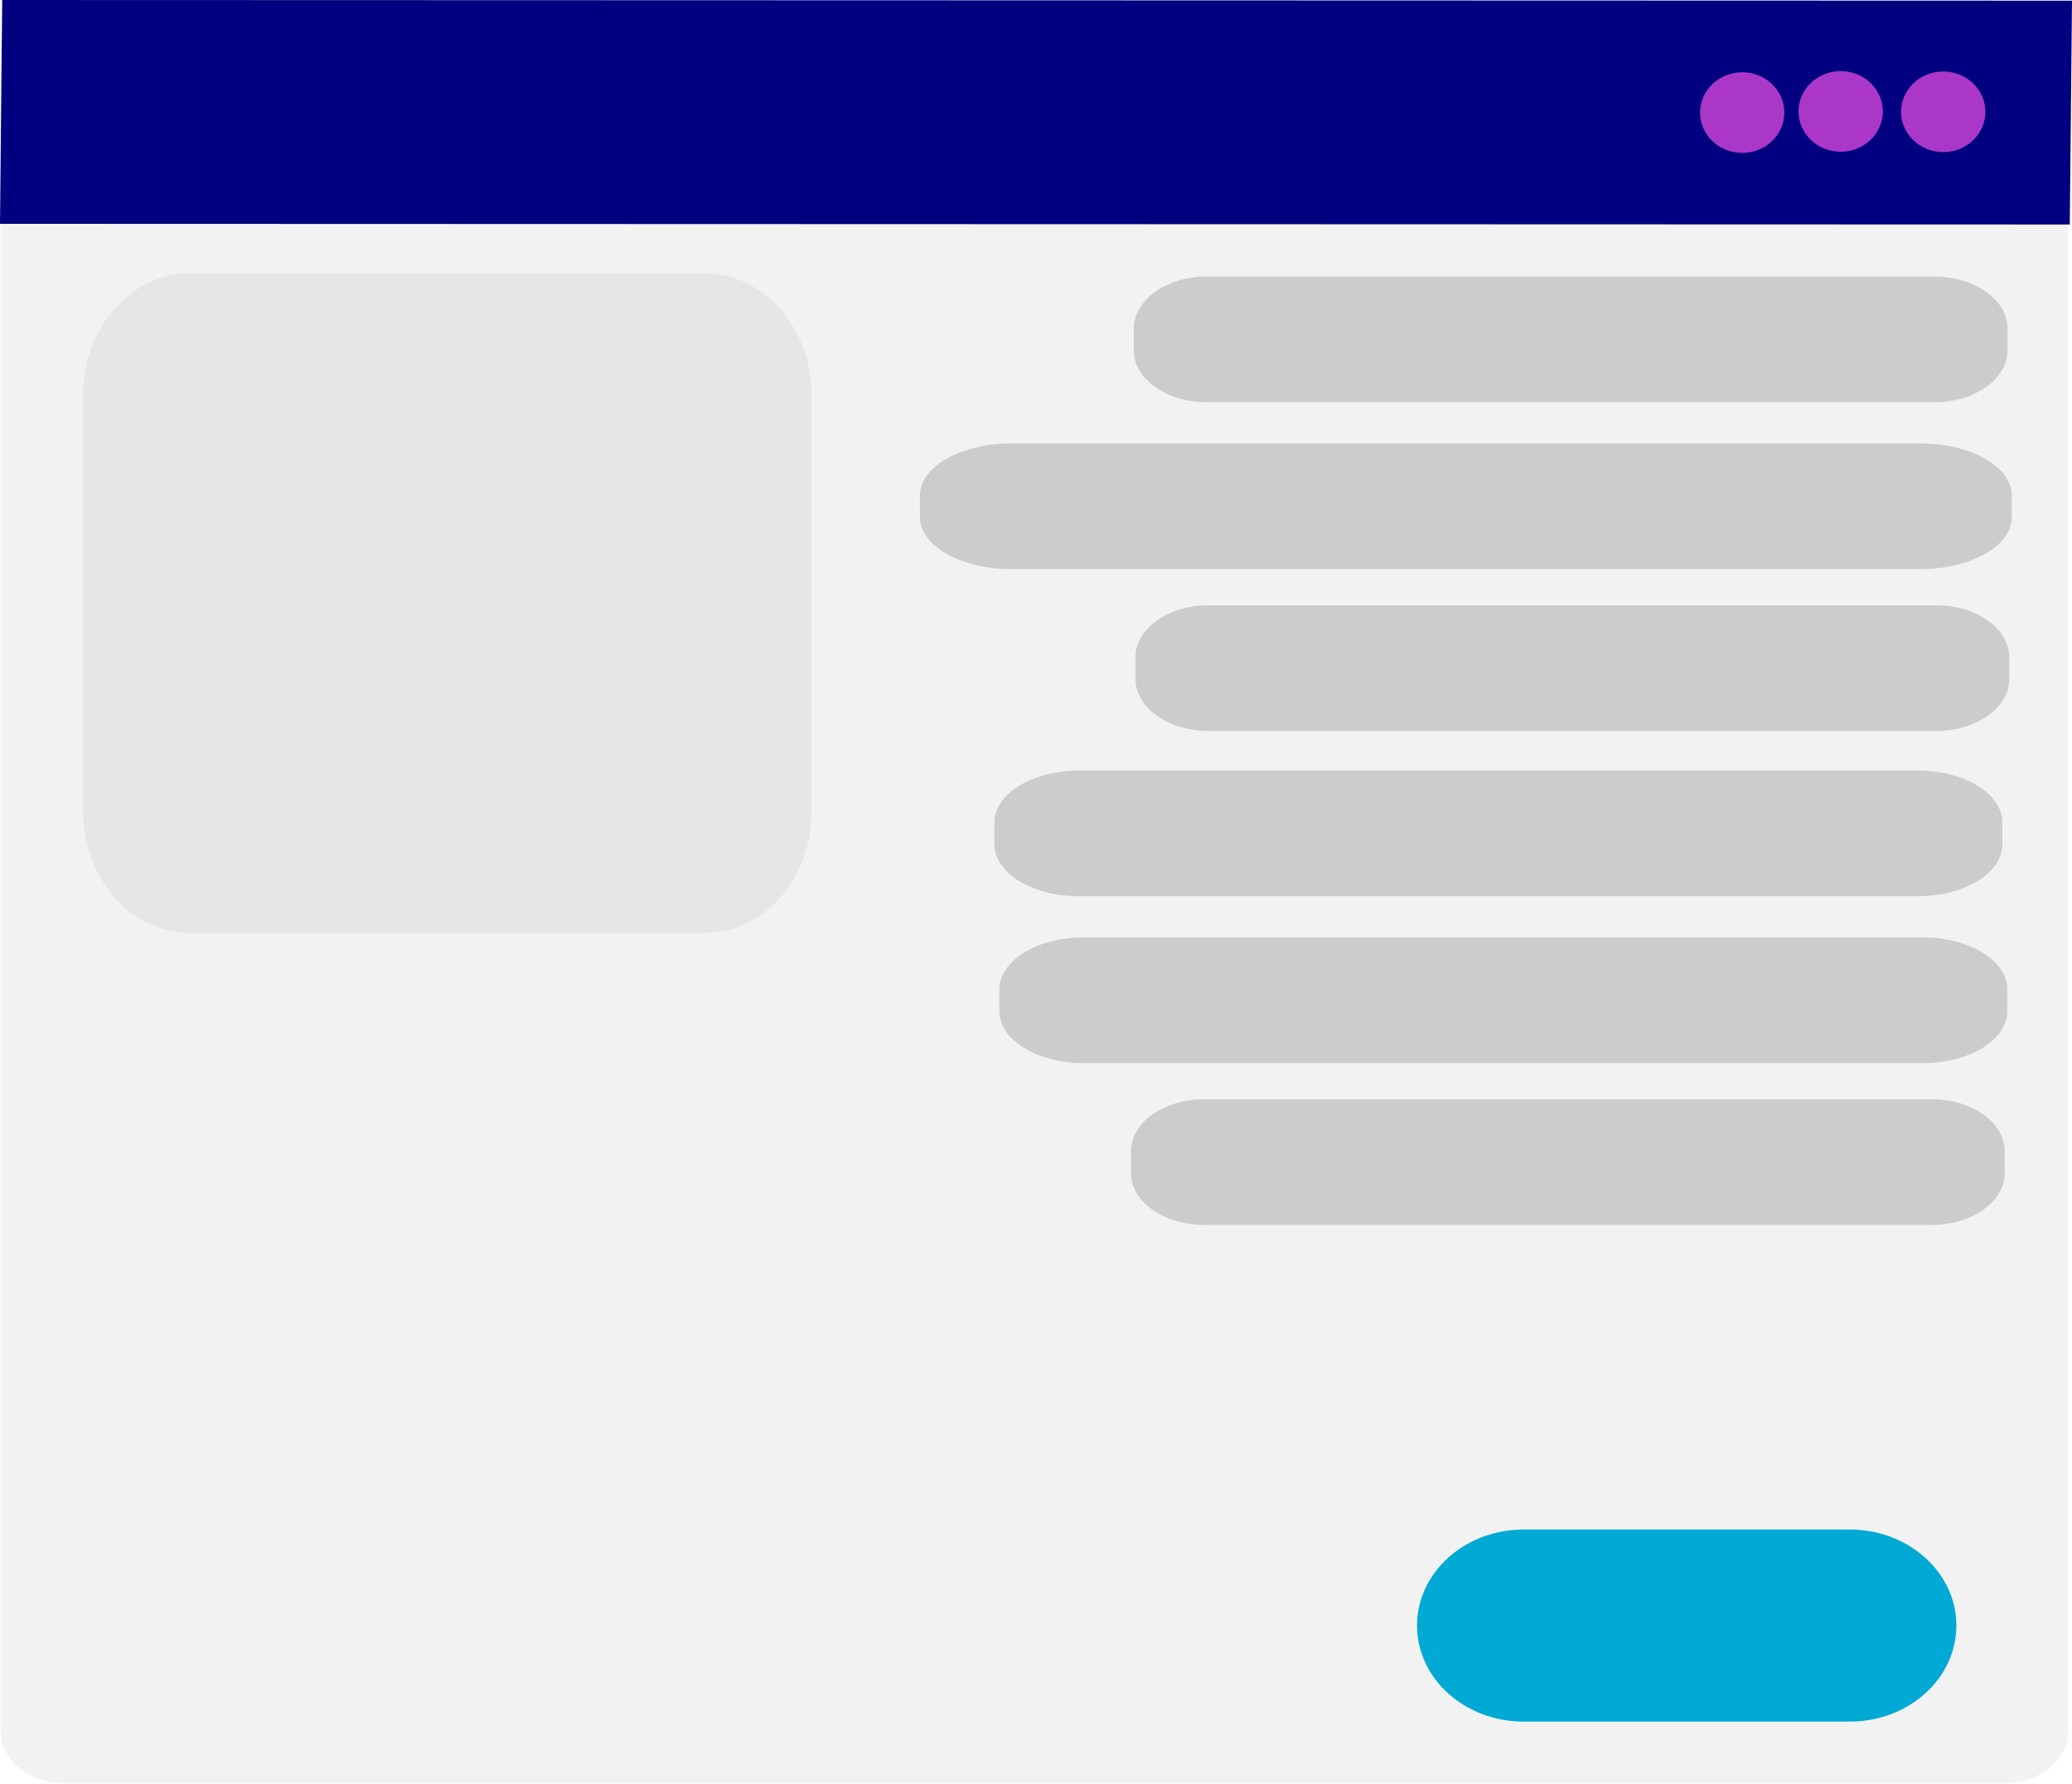
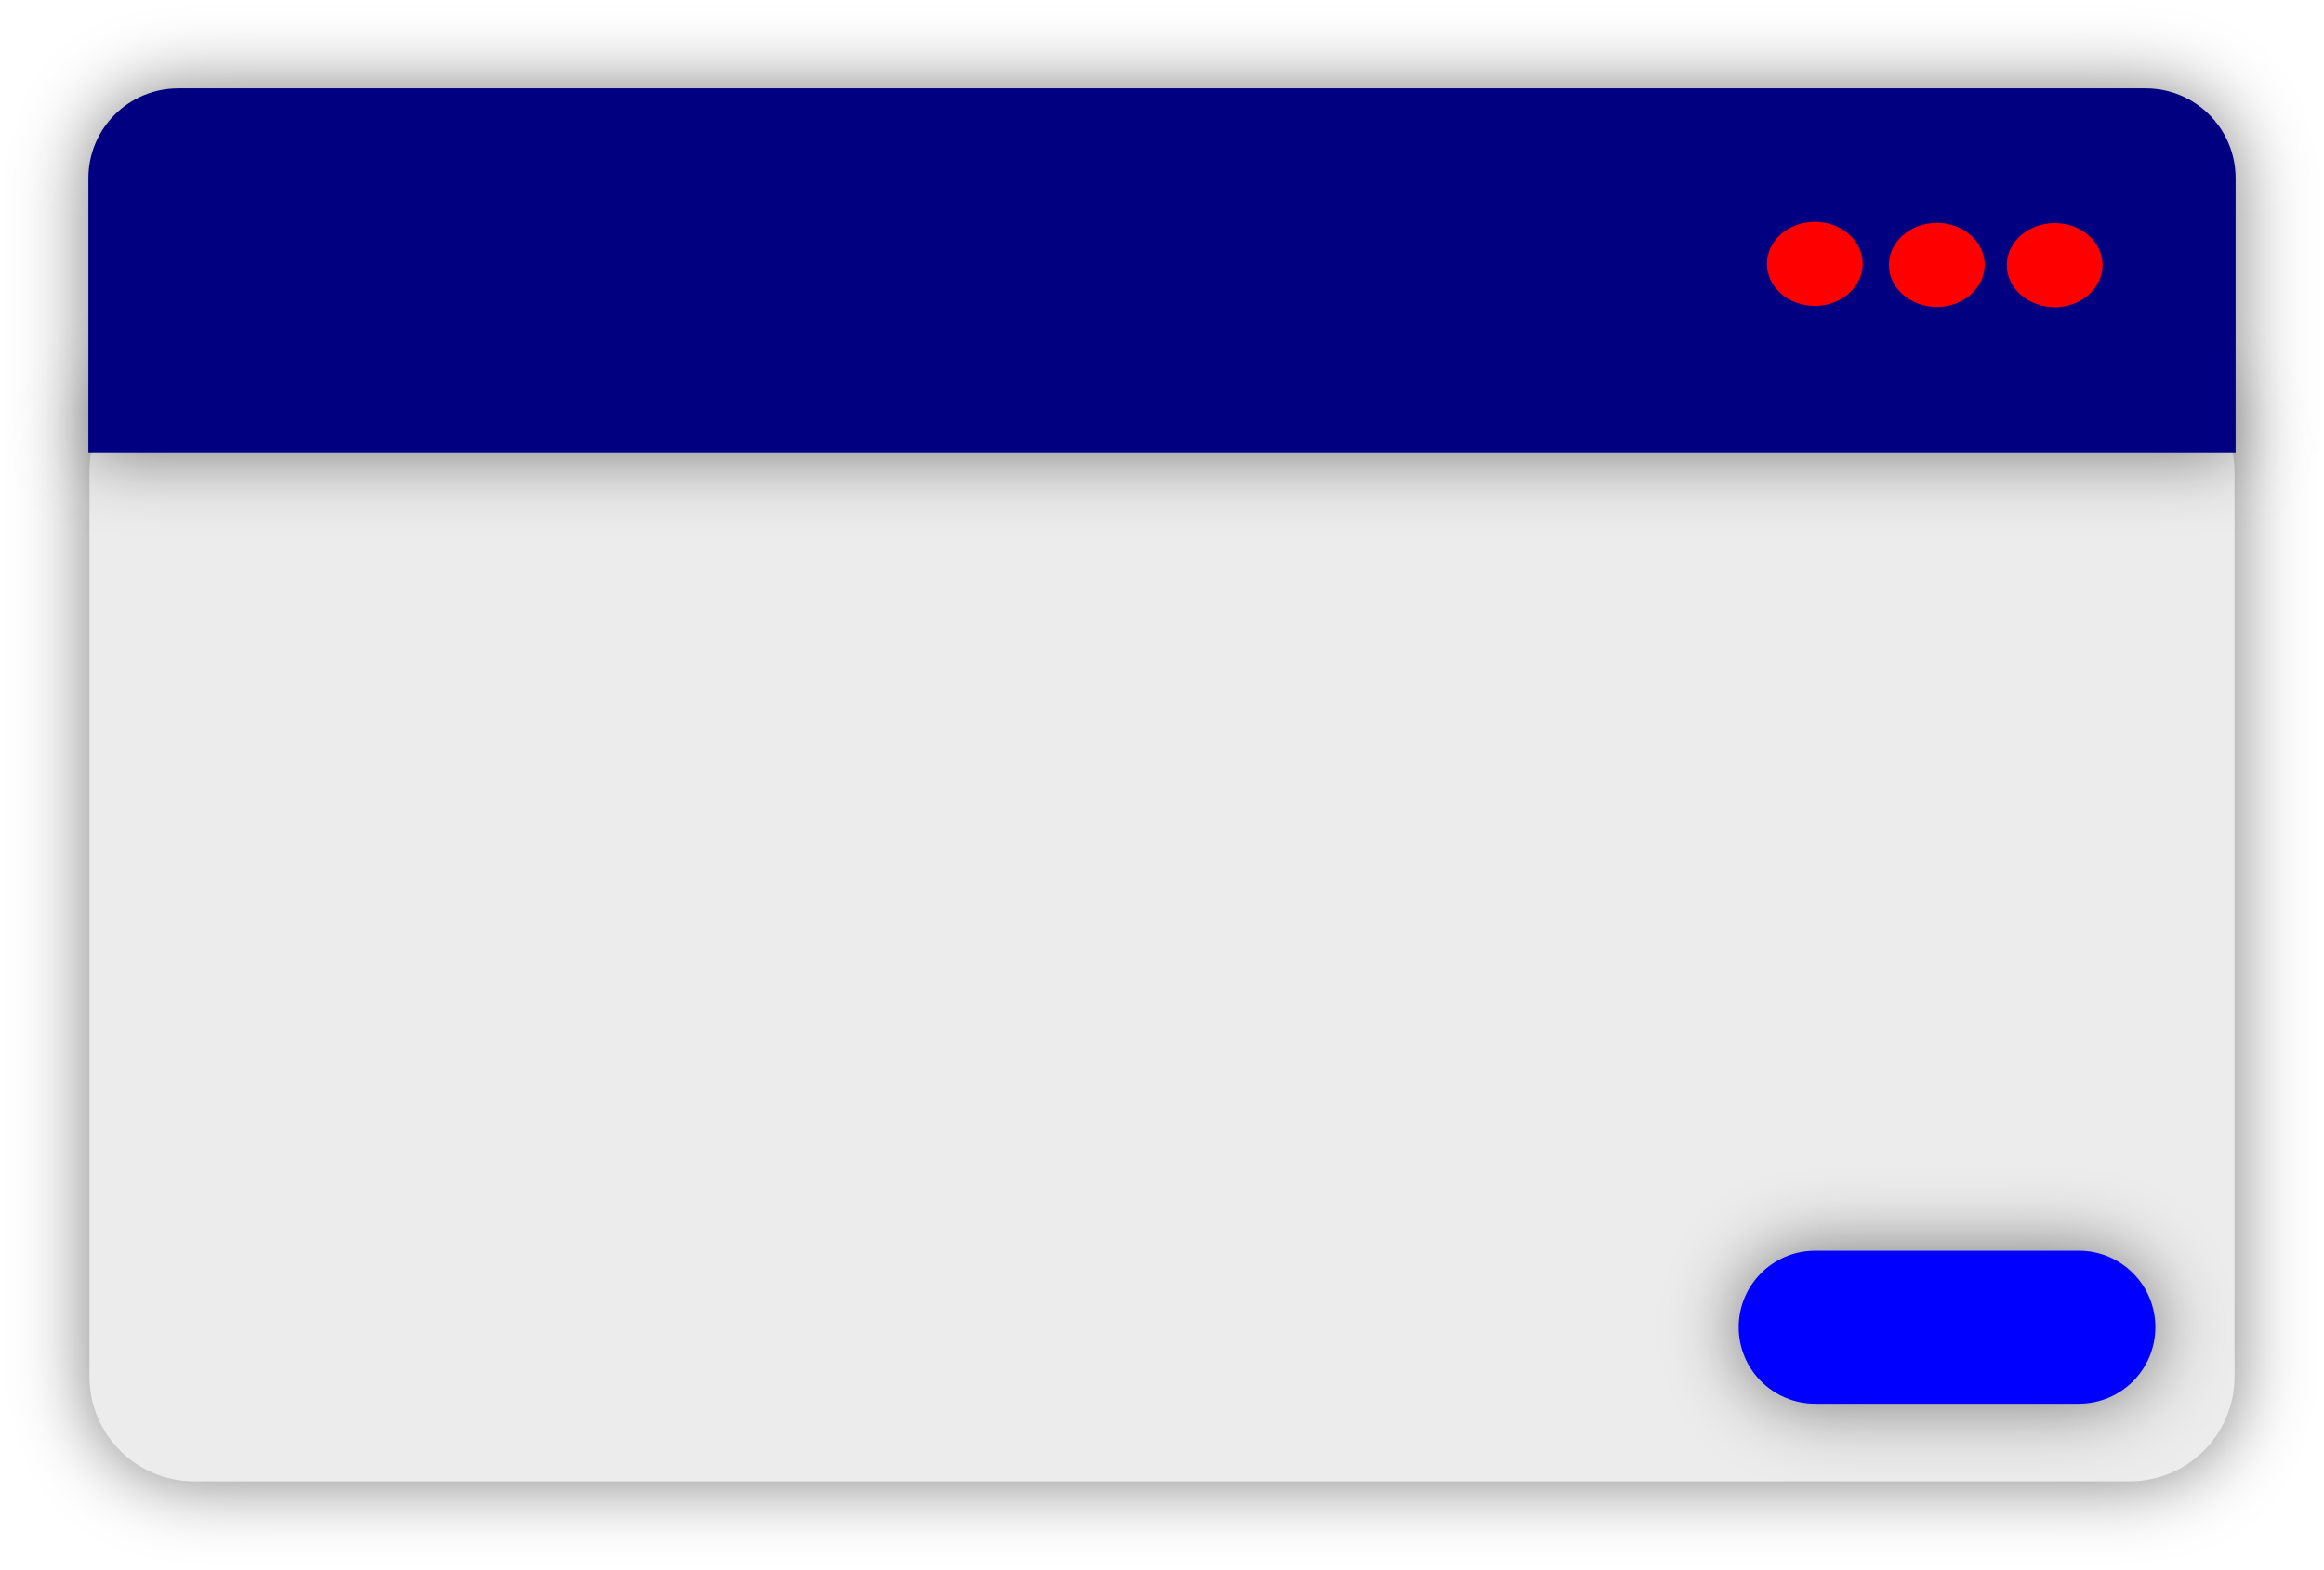
- <svg xmlns="http://www.w3.org/2000/svg" width="477.927" height="411.271" viewBox="0 0 477.927 411.271" version="1.1" id="svg5">
-   <defs id="defs2" />
-   <g id="layer1" transform="translate(-17.43008,-49.72402)">
-     <rect style="fill:#f2f2f2" id="rect165" width="476.854" height="409.99" x="17.573" y="51.005" rx="15" ry="12" />
-     <rect style="fill:#000080;stroke-width:1" id="rect327" height="51.617" x="18.434" y="49.721" transform="matrix(0.9999999,3.1836805e-4,-0.00991065,0.9999509,0,0)" width="477.415" />
-     <path style="fill:#ab37c8" id="path643" d="m 475.379,75.508 a 9.725,9.299 0 0 1 -9.723,9.299 9.725,9.299 0 0 1 -9.727,-9.295 9.725,9.299 0 0 1 9.719,-9.303 9.725,9.299 0 0 1 9.73,9.291 l -9.725,0.008 z" />
-     <path style="fill:#ab37c8" id="path643-3" d="m 451.725,75.418 a 9.725,9.299 0 0 1 -9.723,9.299 9.725,9.299 0 0 1 -9.727,-9.295 9.725,9.299 0 0 1 9.719,-9.303 9.725,9.299 0 0 1 9.73,9.291 L 442,75.418 Z" />
-     <path style="fill:#ab37c8" id="path643-6" d="m 429.009,75.687 a 9.725,9.299 0 0 1 -9.723,9.299 9.725,9.299 0 0 1 -9.727,-9.295 9.725,9.299 0 0 1 9.719,-9.303 9.725,9.299 0 0 1 9.73,9.291 l -9.725,0.008 z" />
-     <rect style="fill:#cccccc;stroke-width:1.06" id="rect841-7" width="201.548" height="28.987" x="-480.491" y="113.499" rx="16.869" ry="12" transform="scale(-1,1)" />
-     <rect style="fill:#cccccc;stroke-width:1.185" id="rect841-7-5" width="251.854" height="28.987" x="-481.47" y="151.982" rx="21.079" ry="12" transform="scale(-1,1)" />
-     <rect style="fill:#cccccc;stroke-width:1.06" id="rect841-7-3" width="201.548" height="28.987" x="-480.886" y="189.3" rx="16.869" ry="12" transform="scale(-1,1)" />
-     <rect style="fill:#cccccc;stroke-width:1.139" id="rect841-7-56" width="232.506" height="28.987" x="-479.3" y="227.415" rx="19.46" ry="12" transform="scale(-1,1)" />
-     <rect style="fill:#cccccc;stroke-width:1.139" id="rect841-7-5-2" width="232.506" height="28.987" x="-480.43" y="265.898" rx="19.46" ry="12" transform="scale(-1,1)" />
-     <rect style="fill:#cccccc;stroke-width:1.06" id="rect841-7-3-9" width="201.548" height="28.987" x="-479.846" y="303.217" rx="16.869" ry="12" transform="scale(-1,1)" />
-     <rect style="fill:#00aad4;stroke-width:0.937" id="rect1023" width="124.405" height="44.285" x="344.282" y="402.446" rx="24.569" ry="28" />
-     <rect style="fill:#e6e6e6" id="rect1129" width="168.005" height="152.055" x="36.614" y="112.791" rx="24.569" ry="28" />
+ <svg xmlns="http://www.w3.org/2000/svg" width="517.382" height="349.478" viewBox="0 0 517.382 349.478" version="1.1" id="SVGRoot">
+   <defs id="defs41">
+     <filter style="color-interpolation-filters:sRGB" id="filter915" x="-0.041" y="-0.079" width="1.082" height="1.159">
+       <feFlood flood-opacity="0.498" flood-color="rgb(0,0,0)" result="flood" id="feFlood905" />
+       <feComposite in="flood" in2="SourceGraphic" operator="in" result="composite1" id="feComposite907" />
+       <feGaussianBlur in="composite1" stdDeviation="8.2" result="blur" id="feGaussianBlur909" />
+       <feOffset dx="0" dy="0" result="offset" id="feOffset911" />
+       <feComposite in="SourceGraphic" in2="offset" operator="over" result="composite2" id="feComposite913" />
+     </filter>
+     <filter style="color-interpolation-filters:sRGB" id="filter927" x="-0.041" y="-0.243" width="1.082" height="1.486">
+       <feFlood flood-opacity="0.498" flood-color="rgb(0,0,0)" result="flood" id="feFlood917" />
+       <feComposite in="flood" in2="SourceGraphic" operator="in" result="composite1" id="feComposite919" />
+       <feGaussianBlur in="composite1" stdDeviation="8.2" result="blur" id="feGaussianBlur921" />
+       <feOffset dx="0" dy="0" result="offset" id="feOffset923" />
+       <feComposite in="SourceGraphic" in2="offset" operator="over" result="composite2" id="feComposite925" />
+     </filter>
+     <filter style="color-interpolation-filters:sRGB" id="filter939" x="-0.212" y="-0.578" width="1.424" height="2.156">
+       <feFlood flood-opacity="0.498" flood-color="rgb(0,0,0)" result="flood" id="feFlood929" />
+       <feComposite in="flood" in2="SourceGraphic" operator="in" result="composite1" id="feComposite931" />
+       <feGaussianBlur in="composite1" stdDeviation="8.2" result="blur" id="feGaussianBlur933" />
+       <feOffset dx="0" dy="0" result="offset" id="feOffset935" />
+       <feComposite in="SourceGraphic" in2="offset" operator="over" result="composite2" id="feComposite937" />
+     </filter>
+   </defs>
+   <g id="layer1" transform="translate(2.691124,-77.79742)">
+     <rect style="fill:#ececec;filter:url(#filter915)" id="rect265" width="477.553" height="247.99" x="17.224" y="159.605" ry="23.302" />
+     <path style="fill:#000080;filter:url(#filter927)" id="rect535" width="478.022" height="81.045" x="16.989" y="97.477" d="M 36.989,97.477 H 475.011 a 20,20 45 0 1 20,20 v 61.045 H 16.989 v -61.045 a 20,20 135 0 1 20,-20 z" />
+     <path style="fill:#ff0000" id="path593" d="m 465.392,136.823 a 10.66,9.356 0 0 1 -10.658,9.356 10.66,9.356 0 0 1 -10.662,-9.353 10.66,9.356 0 0 1 10.654,-9.36 10.66,9.356 0 0 1 10.667,9.349 l -10.66,0.008 z" />
+     <path style="fill:#ff0000" id="path593-3" d="m 411.991,136.537 a 10.66,9.356 0 0 1 -10.658,9.356 10.66,9.356 0 0 1 -10.662,-9.353 10.66,9.356 0 0 1 10.654,-9.36 10.66,9.356 0 0 1 10.667,9.349 l -10.66,0.008 z" />
+     <path style="fill:#ff0000" id="path593-6" d="m 439.144,136.772 a 10.66,9.356 0 0 1 -10.658,9.356 10.66,9.356 0 0 1 -10.662,-9.353 10.66,9.356 0 0 1 10.654,-9.36 10.66,9.356 0 0 1 10.667,9.349 l -10.66,0.008 z" />
+     <rect style="fill:#0000ff;filter:url(#filter939)" id="rect687" width="92.76" height="34.06" x="384.384" y="356.257" ry="17.03" />
  </g>
</svg>
